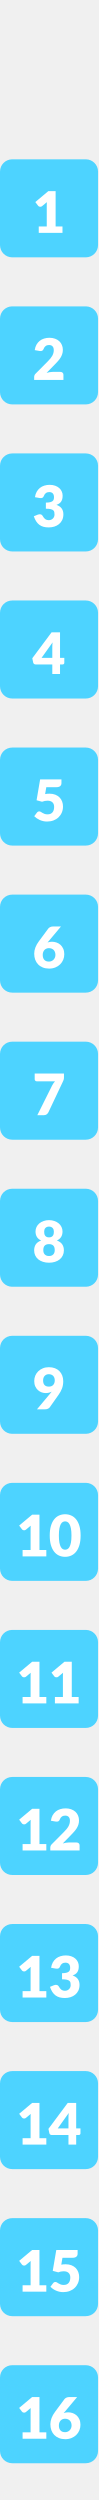
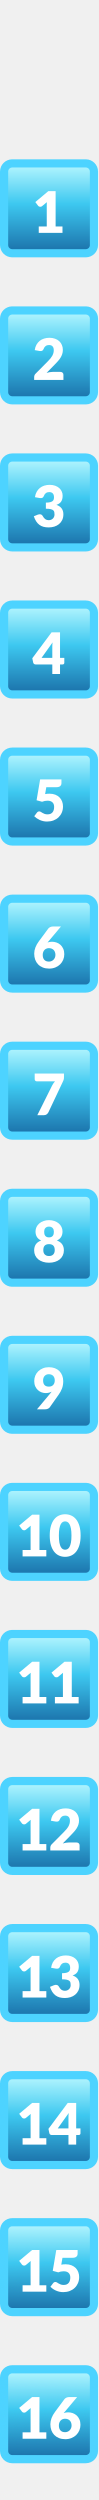
<svg xmlns="http://www.w3.org/2000/svg" width="12" height="306" viewBox="0 0 12 306" fill="none">
-   <rect x="0.5" y="20" width="11" height="11" rx="1" fill="#4DD3FF" />
+   <rect x="0.5" y="20" width="11" height="11" rx="1" fill="url(#aurora_cyan)" />
  <rect x="0.5" y="20" width="11" height="11" rx="1" stroke="#4DD3FF" />
  <path d="M7.648 27.716V28.5H4.743V27.716H5.723V25.143C5.723 25.078 5.724 25.013 5.727 24.948C5.729 24.88 5.733 24.812 5.737 24.744L5.156 25.227C5.105 25.267 5.054 25.292 5.002 25.301C4.953 25.308 4.907 25.308 4.862 25.301C4.818 25.292 4.778 25.276 4.743 25.256C4.708 25.232 4.683 25.209 4.666 25.186L4.323 24.73L5.912 23.397H6.808V27.716H7.648Z" fill="#FFFFFF" />
-   <rect x="0.5" y="38" width="11" height="11" rx="1" fill="#4DD3FF" />
+   <rect x="0.5" y="38" width="11" height="11" rx="1" fill="url(#aurora_cyan)" />
  <rect x="0.5" y="38" width="11" height="11" rx="1" stroke="#4DD3FF" />
  <path d="M7.386 45.52C7.502 45.52 7.595 45.553 7.662 45.618C7.73 45.681 7.764 45.765 7.764 45.87V46.5H4.18V46.15C4.18 46.082 4.194 46.01 4.222 45.933C4.25 45.856 4.299 45.786 4.369 45.723L5.839 44.242C5.965 44.117 6.074 43.996 6.168 43.882C6.261 43.768 6.338 43.656 6.399 43.546C6.459 43.434 6.505 43.323 6.535 43.214C6.566 43.102 6.581 42.984 6.581 42.86C6.581 42.657 6.532 42.502 6.434 42.395C6.338 42.285 6.191 42.23 5.993 42.23C5.832 42.23 5.695 42.273 5.583 42.359C5.474 42.444 5.398 42.548 5.356 42.675C5.307 42.803 5.243 42.888 5.163 42.93C5.084 42.972 4.971 42.981 4.824 42.958L4.25 42.856C4.287 42.602 4.358 42.38 4.463 42.191C4.571 42.002 4.702 41.845 4.859 41.719C5.017 41.593 5.198 41.5 5.401 41.439C5.604 41.376 5.822 41.344 6.056 41.344C6.308 41.344 6.534 41.382 6.735 41.456C6.938 41.529 7.11 41.63 7.253 41.761C7.395 41.892 7.504 42.048 7.578 42.23C7.655 42.41 7.694 42.608 7.694 42.825C7.694 43.012 7.667 43.184 7.613 43.343C7.562 43.502 7.491 43.653 7.4 43.798C7.309 43.94 7.203 44.079 7.081 44.215C6.962 44.347 6.835 44.483 6.7 44.62L5.702 45.642C5.831 45.603 5.958 45.572 6.084 45.551C6.21 45.531 6.326 45.52 6.434 45.52H7.386Z" fill="#FFFFFF" />
-   <rect x="0.5" y="56" width="11" height="11" rx="1" fill="#4DD3FF" />
+   <rect x="0.5" y="56" width="11" height="11" rx="1" fill="url(#aurora_cyan)" />
  <rect x="0.5" y="56" width="11" height="11" rx="1" stroke="#4DD3FF" />
  <path d="M4.278 60.856C4.315 60.602 4.386 60.38 4.491 60.191C4.599 60.002 4.73 59.845 4.887 59.719C5.045 59.593 5.226 59.5 5.429 59.439C5.632 59.376 5.85 59.344 6.084 59.344C6.336 59.344 6.56 59.381 6.756 59.453C6.952 59.523 7.117 59.619 7.253 59.74C7.388 59.861 7.491 60.002 7.561 60.163C7.631 60.322 7.666 60.49 7.666 60.667C7.666 60.828 7.649 60.971 7.617 61.094C7.584 61.216 7.535 61.322 7.47 61.413C7.407 61.502 7.327 61.578 7.232 61.641C7.138 61.701 7.031 61.752 6.91 61.794C7.474 61.993 7.757 62.378 7.757 62.95C7.757 63.22 7.708 63.456 7.61 63.657C7.512 63.857 7.38 64.024 7.214 64.157C7.051 64.29 6.861 64.39 6.644 64.458C6.427 64.523 6.2 64.556 5.965 64.556C5.722 64.556 5.506 64.53 5.317 64.479C5.128 64.425 4.96 64.344 4.813 64.234C4.666 64.122 4.537 63.98 4.425 63.807C4.315 63.634 4.219 63.429 4.138 63.191L4.621 62.995C4.747 62.946 4.863 62.933 4.971 62.956C5.078 62.98 5.155 63.033 5.202 63.117C5.307 63.311 5.418 63.452 5.534 63.541C5.653 63.627 5.792 63.67 5.951 63.67C6.072 63.67 6.177 63.651 6.266 63.611C6.357 63.569 6.431 63.517 6.49 63.453C6.55 63.388 6.596 63.315 6.626 63.233C6.657 63.151 6.672 63.069 6.672 62.984C6.672 62.875 6.664 62.777 6.647 62.691C6.633 62.602 6.591 62.526 6.521 62.463C6.451 62.4 6.345 62.352 6.203 62.319C6.063 62.285 5.867 62.267 5.615 62.267V61.518C5.827 61.518 5.999 61.502 6.129 61.469C6.26 61.436 6.36 61.392 6.43 61.336C6.503 61.278 6.55 61.208 6.574 61.126C6.597 61.044 6.609 60.955 6.609 60.856C6.609 60.656 6.56 60.502 6.462 60.395C6.366 60.285 6.219 60.23 6.021 60.23C5.86 60.23 5.723 60.273 5.611 60.359C5.502 60.444 5.426 60.548 5.384 60.675C5.335 60.803 5.271 60.888 5.191 60.93C5.112 60.972 4.999 60.981 4.852 60.958L4.278 60.856Z" fill="#FFFFFF" />
-   <rect x="0.5" y="74" width="11" height="11" rx="1" fill="#4DD3FF" />
+   <rect x="0.5" y="74" width="11" height="11" rx="1" fill="url(#aurora_cyan)" />
  <rect x="0.5" y="74" width="11" height="11" rx="1" stroke="#4DD3FF" />
  <path d="M6.402 80.519V79.189C6.402 79.107 6.405 79.02 6.409 78.927C6.416 78.831 6.426 78.732 6.437 78.629L5.09 80.519H6.402ZM7.872 80.519V81.128C7.872 81.182 7.854 81.228 7.816 81.268C7.781 81.308 7.73 81.328 7.662 81.328H7.347V82.5H6.402V81.328H4.351C4.284 81.328 4.222 81.306 4.166 81.264C4.112 81.222 4.078 81.17 4.064 81.107L3.952 80.572L6.311 77.4H7.347V80.519H7.872Z" fill="#FFFFFF" />
-   <rect x="0.5" y="92" width="11" height="11" rx="1" fill="#4DD3FF" />
+   <rect x="0.5" y="92" width="11" height="11" rx="1" fill="url(#aurora_cyan)" />
  <rect x="0.5" y="92" width="11" height="11" rx="1" stroke="#4DD3FF" />
  <path d="M5.524 97.196C5.619 97.177 5.712 97.165 5.8 97.157C5.889 97.15 5.975 97.147 6.059 97.147C6.328 97.147 6.564 97.188 6.77 97.269C6.975 97.351 7.148 97.463 7.288 97.606C7.428 97.746 7.533 97.911 7.603 98.103C7.675 98.291 7.711 98.495 7.711 98.712C7.711 98.984 7.662 99.234 7.564 99.46C7.469 99.684 7.334 99.878 7.162 100.041C6.989 100.205 6.783 100.332 6.542 100.423C6.304 100.512 6.043 100.556 5.758 100.556C5.593 100.556 5.434 100.539 5.282 100.504C5.133 100.468 4.992 100.422 4.859 100.363C4.728 100.303 4.607 100.234 4.495 100.157C4.383 100.078 4.281 99.994 4.19 99.905L4.526 99.457C4.561 99.41 4.602 99.375 4.649 99.352C4.695 99.326 4.746 99.314 4.799 99.314C4.869 99.314 4.935 99.333 4.995 99.373C5.058 99.41 5.126 99.452 5.198 99.499C5.273 99.543 5.359 99.584 5.457 99.621C5.555 99.659 5.677 99.677 5.821 99.677C5.966 99.677 6.09 99.654 6.192 99.608C6.295 99.558 6.378 99.493 6.441 99.412C6.506 99.328 6.553 99.231 6.581 99.121C6.611 99.009 6.626 98.89 6.626 98.764C6.626 98.517 6.556 98.329 6.416 98.201C6.276 98.07 6.078 98.004 5.821 98.004C5.593 98.004 5.369 98.048 5.149 98.134L4.477 97.952L4.911 95.4H7.522V95.849C7.522 95.923 7.511 95.991 7.487 96.052C7.464 96.112 7.427 96.166 7.375 96.213C7.326 96.257 7.261 96.292 7.179 96.317C7.098 96.341 7 96.353 6.885 96.353H5.667L5.524 97.196Z" fill="#FFFFFF" />
-   <rect x="0.5" y="110" width="11" height="11" rx="1" fill="#4DD3FF" />
+   <rect x="0.5" y="110" width="11" height="11" rx="1" fill="url(#aurora_cyan)" />
  <rect x="0.5" y="110" width="11" height="11" rx="1" stroke="#4DD3FF" />
  <path d="M5.993 117.698C6.105 117.698 6.209 117.677 6.304 117.635C6.402 117.593 6.486 117.536 6.556 117.464C6.626 117.389 6.681 117.303 6.721 117.205C6.763 117.105 6.784 116.996 6.784 116.879C6.784 116.749 6.764 116.632 6.724 116.529C6.687 116.427 6.633 116.34 6.563 116.27C6.493 116.2 6.408 116.147 6.308 116.109C6.21 116.072 6.1 116.053 5.979 116.053C5.869 116.053 5.769 116.073 5.678 116.113C5.587 116.15 5.507 116.205 5.44 116.277C5.374 116.35 5.323 116.436 5.286 116.536C5.248 116.637 5.23 116.75 5.23 116.876C5.23 117.002 5.245 117.115 5.275 117.215C5.306 117.316 5.352 117.402 5.415 117.474C5.478 117.547 5.558 117.603 5.653 117.642C5.749 117.68 5.862 117.698 5.993 117.698ZM5.818 115.36C5.981 115.3 6.163 115.269 6.364 115.269C6.548 115.269 6.73 115.3 6.91 115.36C7.089 115.421 7.25 115.514 7.393 115.64C7.535 115.766 7.649 115.926 7.736 116.12C7.824 116.311 7.869 116.538 7.869 116.799C7.869 117.037 7.824 117.263 7.736 117.478C7.647 117.69 7.521 117.877 7.358 118.038C7.197 118.197 7.002 118.323 6.773 118.416C6.545 118.509 6.291 118.556 6.014 118.556C5.729 118.556 5.474 118.512 5.247 118.423C5.021 118.332 4.828 118.206 4.67 118.045C4.513 117.884 4.393 117.691 4.309 117.467C4.228 117.243 4.187 116.997 4.187 116.729C4.187 116.227 4.38 115.717 4.768 115.199L5.916 113.649C5.969 113.581 6.046 113.523 6.147 113.474C6.249 113.425 6.366 113.4 6.497 113.4H7.463L5.951 115.206L5.818 115.36Z" fill="#FFFFFF" />
-   <rect x="0.5" y="128" width="11" height="11" rx="1" fill="#4DD3FF" />
+   <rect x="0.5" y="128" width="11" height="11" rx="1" fill="url(#aurora_cyan)" />
  <rect x="0.5" y="128" width="11" height="11" rx="1" stroke="#4DD3FF" />
  <path d="M7.83 131.4V131.855C7.83 131.991 7.815 132.1 7.785 132.184C7.754 132.266 7.725 132.335 7.697 132.391L5.926 136.143C5.877 136.241 5.807 136.325 5.716 136.395C5.628 136.465 5.509 136.5 5.359 136.5H4.568L6.388 132.849C6.442 132.751 6.496 132.663 6.549 132.583C6.605 132.502 6.667 132.425 6.735 132.352H4.491C4.459 132.352 4.427 132.347 4.397 132.335C4.369 132.321 4.343 132.303 4.32 132.282C4.299 132.259 4.281 132.233 4.267 132.205C4.253 132.175 4.246 132.145 4.246 132.114V131.4H7.83Z" fill="#FFFFFF" />
-   <rect x="0.5" y="146" width="11" height="11" rx="1" fill="#4DD3FF" />
+   <rect x="0.5" y="146" width="11" height="11" rx="1" fill="url(#aurora_cyan)" />
  <rect x="0.5" y="146" width="11" height="11" rx="1" stroke="#4DD3FF" />
  <path d="M6 153.737C6.121 153.737 6.226 153.718 6.315 153.681C6.403 153.644 6.476 153.593 6.532 153.53C6.59 153.465 6.632 153.389 6.658 153.303C6.686 153.214 6.7 153.12 6.7 153.019C6.7 152.91 6.688 152.809 6.665 152.718C6.641 152.627 6.603 152.55 6.549 152.487C6.496 152.422 6.423 152.372 6.332 152.337C6.244 152.3 6.133 152.281 6 152.281C5.867 152.281 5.755 152.3 5.664 152.337C5.575 152.372 5.504 152.422 5.45 152.487C5.397 152.55 5.358 152.627 5.335 152.718C5.311 152.809 5.3 152.91 5.3 153.019C5.3 153.12 5.313 153.214 5.338 153.303C5.366 153.389 5.408 153.465 5.464 153.53C5.523 153.593 5.595 153.644 5.681 153.681C5.77 153.718 5.876 153.737 6 153.737ZM6 150.135C5.89 150.135 5.798 150.153 5.723 150.188C5.649 150.223 5.587 150.27 5.538 150.328C5.491 150.384 5.457 150.449 5.436 150.524C5.415 150.599 5.405 150.676 5.405 150.755C5.405 150.844 5.413 150.93 5.429 151.014C5.446 151.098 5.476 151.173 5.52 151.238C5.565 151.303 5.625 151.356 5.702 151.395C5.779 151.435 5.878 151.455 6 151.455C6.121 151.455 6.22 151.435 6.297 151.395C6.374 151.356 6.435 151.303 6.479 151.238C6.524 151.173 6.554 151.098 6.57 151.014C6.587 150.93 6.595 150.844 6.595 150.755C6.595 150.676 6.584 150.599 6.563 150.524C6.542 150.449 6.507 150.384 6.458 150.328C6.412 150.27 6.35 150.223 6.273 150.188C6.198 150.153 6.107 150.135 6 150.135ZM6.962 151.84C7.114 151.894 7.243 151.96 7.351 152.039C7.46 152.119 7.549 152.21 7.617 152.312C7.687 152.415 7.738 152.528 7.771 152.652C7.803 152.773 7.82 152.903 7.82 153.04C7.82 153.269 7.775 153.477 7.687 153.663C7.6 153.85 7.477 154.01 7.316 154.143C7.157 154.274 6.966 154.375 6.742 154.447C6.518 154.52 6.27 154.556 6 154.556C5.729 154.556 5.482 154.52 5.258 154.447C5.034 154.375 4.841 154.274 4.68 154.143C4.522 154.01 4.398 153.85 4.309 153.663C4.223 153.477 4.18 153.269 4.18 153.04C4.18 152.903 4.196 152.773 4.229 152.652C4.261 152.528 4.312 152.415 4.379 152.312C4.449 152.21 4.538 152.119 4.645 152.039C4.755 151.96 4.886 151.894 5.037 151.84C4.806 151.735 4.634 151.59 4.519 151.406C4.405 151.219 4.348 150.995 4.348 150.734C4.348 150.536 4.389 150.352 4.47 150.184C4.552 150.014 4.666 149.867 4.813 149.743C4.96 149.62 5.134 149.523 5.335 149.453C5.538 149.381 5.759 149.344 6 149.344C6.24 149.344 6.461 149.381 6.661 149.453C6.864 149.523 7.039 149.62 7.186 149.743C7.333 149.867 7.448 150.014 7.529 150.184C7.611 150.352 7.652 150.536 7.652 150.734C7.652 150.995 7.595 151.219 7.48 151.406C7.366 151.59 7.193 151.735 6.962 151.84Z" fill="#FFFFFF" />
-   <rect x="0.5" y="164" width="11" height="11" rx="1" fill="#4DD3FF" />
+   <rect x="0.5" y="164" width="11" height="11" rx="1" fill="url(#aurora_cyan)" />
  <rect x="0.5" y="164" width="11" height="11" rx="1" stroke="#4DD3FF" />
  <path d="M5.275 168.958C5.275 169.467 5.511 169.721 5.982 169.721C6.213 169.721 6.391 169.652 6.514 169.514C6.64 169.374 6.703 169.189 6.703 168.958C6.703 168.834 6.685 168.726 6.647 168.632C6.612 168.537 6.562 168.457 6.497 168.394C6.434 168.331 6.357 168.284 6.266 168.251C6.175 168.218 6.076 168.202 5.968 168.202C5.859 168.202 5.761 168.222 5.674 168.261C5.59 168.299 5.518 168.351 5.457 168.419C5.399 168.487 5.353 168.567 5.321 168.66C5.29 168.751 5.275 168.851 5.275 168.958ZM6.143 170.568C6.176 170.528 6.207 170.49 6.238 170.452C6.268 170.415 6.296 170.378 6.322 170.34C6.107 170.455 5.863 170.512 5.59 170.512C5.425 170.512 5.259 170.483 5.093 170.424C4.928 170.364 4.777 170.273 4.642 170.151C4.509 170.03 4.4 169.877 4.316 169.693C4.232 169.509 4.19 169.29 4.19 169.038C4.19 168.807 4.232 168.589 4.316 168.384C4.403 168.179 4.524 167.999 4.68 167.845C4.839 167.691 5.028 167.57 5.247 167.481C5.467 167.39 5.712 167.344 5.982 167.344C6.258 167.344 6.504 167.386 6.721 167.47C6.938 167.554 7.121 167.672 7.27 167.824C7.422 167.976 7.537 168.156 7.617 168.366C7.698 168.574 7.739 168.804 7.739 169.056C7.739 169.39 7.689 169.688 7.589 169.952C7.488 170.216 7.354 170.464 7.186 170.697L6.087 172.258C6.038 172.326 5.964 172.383 5.863 172.43C5.765 172.477 5.653 172.5 5.527 172.5H4.526L6.143 170.568Z" fill="#FFFFFF" />
-   <rect x="0.5" y="182" width="11" height="11" rx="1" fill="#4DD3FF" />
+   <rect x="0.5" y="182" width="11" height="11" rx="1" fill="url(#aurora_cyan)" />
  <rect x="0.5" y="182" width="11" height="11" rx="1" stroke="#4DD3FF" />
  <path d="M5.67 189.716V190.5H2.765V189.716H3.745V187.143C3.745 187.078 3.747 187.013 3.749 186.947C3.751 186.88 3.755 186.812 3.759 186.744L3.178 187.227C3.127 187.267 3.076 187.292 3.024 187.301C2.975 187.308 2.929 187.308 2.884 187.301C2.84 187.292 2.8 187.276 2.765 187.255C2.73 187.232 2.705 187.209 2.688 187.185L2.345 186.73L3.934 185.397H4.83V189.716H5.67ZM9.867 187.948C9.867 188.394 9.82 188.78 9.724 189.107C9.628 189.434 9.495 189.704 9.325 189.919C9.157 190.134 8.956 190.293 8.723 190.398C8.492 190.504 8.241 190.556 7.971 190.556C7.7 190.556 7.449 190.504 7.218 190.398C6.989 190.293 6.791 190.134 6.623 189.919C6.455 189.704 6.323 189.434 6.228 189.107C6.134 188.78 6.088 188.394 6.088 187.948C6.088 187.503 6.134 187.117 6.228 186.79C6.323 186.463 6.455 186.193 6.623 185.978C6.791 185.763 6.989 185.605 7.218 185.502C7.449 185.397 7.7 185.344 7.971 185.344C8.241 185.344 8.492 185.397 8.723 185.502C8.956 185.605 9.157 185.763 9.325 185.978C9.495 186.193 9.628 186.463 9.724 186.79C9.82 187.117 9.867 187.503 9.867 187.948ZM8.748 187.948C8.748 187.596 8.725 187.308 8.681 187.084C8.637 186.858 8.577 186.68 8.502 186.552C8.43 186.424 8.347 186.336 8.254 186.289C8.161 186.24 8.066 186.216 7.971 186.216C7.875 186.216 7.78 186.24 7.687 186.289C7.596 186.336 7.514 186.424 7.442 186.552C7.372 186.68 7.315 186.858 7.271 187.084C7.229 187.308 7.207 187.596 7.207 187.948C7.207 188.303 7.229 188.592 7.271 188.816C7.315 189.04 7.372 189.218 7.442 189.348C7.514 189.477 7.596 189.565 7.687 189.614C7.78 189.661 7.875 189.684 7.971 189.684C8.066 189.684 8.161 189.661 8.254 189.614C8.347 189.565 8.43 189.477 8.502 189.348C8.577 189.218 8.637 189.04 8.681 188.816C8.725 188.592 8.748 188.303 8.748 187.948Z" fill="#FFFFFF" />
-   <rect x="0.5" y="200" width="11" height="11" rx="1" fill="#4DD3FF" />
+   <rect x="0.5" y="200" width="11" height="11" rx="1" fill="url(#aurora_cyan)" />
  <rect x="0.5" y="200" width="11" height="11" rx="1" stroke="#4DD3FF" />
  <path d="M5.67 207.716V208.5H2.765V207.716H3.745V205.143C3.745 205.078 3.747 205.013 3.749 204.947C3.751 204.88 3.755 204.812 3.759 204.744L3.178 205.227C3.127 205.267 3.076 205.292 3.024 205.301C2.975 205.308 2.929 205.308 2.884 205.301C2.84 205.292 2.8 205.276 2.765 205.255C2.73 205.232 2.705 205.209 2.688 205.185L2.345 204.73L3.934 203.397H4.83V207.716H5.67ZM9.626 207.716V208.5H6.721V207.716H7.701V205.143C7.701 205.078 7.702 205.013 7.705 204.947C7.707 204.88 7.71 204.812 7.715 204.744L7.134 205.227C7.083 205.267 7.031 205.292 6.98 205.301C6.931 205.308 6.884 205.308 6.84 205.301C6.796 205.292 6.756 205.276 6.721 205.255C6.686 205.232 6.66 205.209 6.644 205.185L6.301 204.73L7.89 203.397H8.786V207.716H9.626Z" fill="#FFFFFF" />
-   <rect x="0.5" y="218" width="11" height="11" rx="1" fill="#4DD3FF" />
+   <rect x="0.5" y="218" width="11" height="11" rx="1" fill="url(#aurora_cyan)" />
  <rect x="0.5" y="218" width="11" height="11" rx="1" stroke="#4DD3FF" />
  <path d="M5.67 225.716V226.5H2.765V225.716H3.745V223.143C3.745 223.078 3.747 223.013 3.749 222.947C3.751 222.88 3.755 222.812 3.759 222.744L3.178 223.227C3.127 223.267 3.076 223.292 3.024 223.301C2.975 223.308 2.929 223.308 2.884 223.301C2.84 223.292 2.8 223.276 2.765 223.255C2.73 223.232 2.705 223.209 2.688 223.185L2.345 222.73L3.934 221.397H4.83V225.716H5.67ZM9.364 225.52C9.48 225.52 9.572 225.553 9.64 225.618C9.708 225.681 9.742 225.765 9.742 225.87V226.5H6.157V226.15C6.157 226.082 6.171 226.01 6.199 225.933C6.228 225.856 6.277 225.786 6.346 225.723L7.816 224.242C7.942 224.116 8.052 223.996 8.146 223.882C8.239 223.768 8.316 223.656 8.377 223.546C8.437 223.434 8.483 223.323 8.513 223.213C8.543 223.101 8.559 222.984 8.559 222.86C8.559 222.657 8.509 222.502 8.412 222.394C8.316 222.285 8.169 222.23 7.971 222.23C7.809 222.23 7.673 222.273 7.561 222.359C7.451 222.443 7.375 222.548 7.333 222.674C7.285 222.803 7.22 222.888 7.141 222.93C7.062 222.972 6.949 222.981 6.801 222.958L6.228 222.856C6.265 222.602 6.336 222.38 6.441 222.191C6.548 222.002 6.68 221.845 6.837 221.719C6.995 221.593 7.176 221.5 7.379 221.439C7.582 221.376 7.8 221.344 8.034 221.344C8.286 221.344 8.512 221.382 8.713 221.456C8.915 221.529 9.088 221.63 9.23 221.761C9.373 221.892 9.481 222.048 9.556 222.23C9.633 222.41 9.671 222.608 9.671 222.825C9.671 223.012 9.645 223.184 9.591 223.343C9.54 223.502 9.469 223.653 9.377 223.798C9.287 223.94 9.18 224.079 9.059 224.214C8.94 224.347 8.813 224.483 8.678 224.62L7.68 225.642C7.808 225.603 7.936 225.572 8.062 225.551C8.188 225.53 8.304 225.52 8.412 225.52H9.364Z" fill="#FFFFFF" />
-   <rect x="0.5" y="236" width="11" height="11" rx="1" fill="#4DD3FF" />
+   <rect x="0.5" y="236" width="11" height="11" rx="1" fill="url(#aurora_cyan)" />
  <rect x="0.5" y="236" width="11" height="11" rx="1" stroke="#4DD3FF" />
  <path d="M5.67 243.716V244.5H2.765V243.716H3.745V241.143C3.745 241.078 3.747 241.013 3.749 240.947C3.751 240.88 3.755 240.812 3.759 240.744L3.178 241.227C3.127 241.267 3.076 241.292 3.024 241.301C2.975 241.308 2.929 241.308 2.884 241.301C2.84 241.292 2.8 241.276 2.765 241.255C2.73 241.232 2.705 241.209 2.688 241.185L2.345 240.73L3.934 239.397H4.83V243.716H5.67ZM6.255 240.856C6.293 240.602 6.364 240.38 6.469 240.191C6.576 240.002 6.708 239.845 6.864 239.719C7.023 239.593 7.204 239.5 7.407 239.439C7.61 239.376 7.828 239.344 8.062 239.344C8.313 239.344 8.537 239.381 8.733 239.453C8.93 239.523 9.095 239.619 9.23 239.74C9.366 239.861 9.469 240.002 9.539 240.163C9.608 240.322 9.643 240.49 9.643 240.667C9.643 240.828 9.627 240.971 9.595 241.094C9.562 241.216 9.513 241.322 9.447 241.413C9.384 241.502 9.305 241.577 9.21 241.64C9.116 241.701 9.009 241.752 8.887 241.794C9.452 241.993 9.735 242.378 9.735 242.949C9.735 243.22 9.685 243.456 9.588 243.656C9.489 243.857 9.358 244.024 9.192 244.157C9.029 244.29 8.838 244.39 8.621 244.458C8.405 244.523 8.178 244.556 7.942 244.556C7.7 244.556 7.484 244.53 7.295 244.479C7.106 244.425 6.938 244.344 6.791 244.234C6.644 244.122 6.514 243.98 6.402 243.807C6.293 243.634 6.197 243.429 6.115 243.191L6.598 242.995C6.724 242.946 6.841 242.933 6.949 242.956C7.056 242.98 7.133 243.033 7.179 243.117C7.285 243.311 7.395 243.452 7.512 243.541C7.631 243.627 7.77 243.67 7.928 243.67C8.05 243.67 8.155 243.651 8.243 243.611C8.335 243.569 8.409 243.516 8.467 243.453C8.528 243.388 8.574 243.315 8.604 243.233C8.634 243.151 8.649 243.068 8.649 242.984C8.649 242.875 8.641 242.777 8.625 242.69C8.611 242.602 8.569 242.526 8.499 242.463C8.429 242.4 8.323 242.352 8.181 242.319C8.04 242.284 7.845 242.267 7.593 242.267V241.518C7.805 241.518 7.976 241.502 8.107 241.469C8.238 241.436 8.338 241.392 8.408 241.336C8.48 241.278 8.528 241.208 8.552 241.126C8.575 241.044 8.586 240.954 8.586 240.856C8.586 240.656 8.537 240.502 8.44 240.394C8.344 240.285 8.197 240.23 7.998 240.23C7.838 240.23 7.701 240.273 7.589 240.359C7.479 240.443 7.404 240.548 7.362 240.674C7.312 240.803 7.248 240.888 7.169 240.93C7.09 240.972 6.976 240.981 6.83 240.958L6.255 240.856Z" fill="#FFFFFF" />
-   <rect x="0.5" y="254" width="11" height="11" rx="1" fill="#4DD3FF" />
+   <rect x="0.5" y="254" width="11" height="11" rx="1" fill="url(#aurora_cyan)" />
  <rect x="0.5" y="254" width="11" height="11" rx="1" stroke="#4DD3FF" />
  <path d="M5.67 261.716V262.5H2.765V261.716H3.745V259.143C3.745 259.078 3.747 259.013 3.749 258.947C3.751 258.88 3.755 258.812 3.759 258.744L3.178 259.227C3.127 259.267 3.076 259.292 3.024 259.301C2.975 259.308 2.929 259.308 2.884 259.301C2.84 259.292 2.8 259.276 2.765 259.255C2.73 259.232 2.705 259.209 2.688 259.185L2.345 258.73L3.934 257.397H4.83V261.716H5.67ZM8.38 260.519V259.189C8.38 259.107 8.382 259.02 8.387 258.926C8.394 258.831 8.403 258.732 8.415 258.629L7.067 260.519H8.38ZM9.85 260.519V261.128C9.85 261.182 9.831 261.228 9.794 261.268C9.759 261.308 9.708 261.327 9.64 261.327H9.325V262.5H8.38V261.327H6.329C6.261 261.327 6.199 261.306 6.144 261.264C6.09 261.222 6.056 261.17 6.042 261.107L5.93 260.572L8.289 257.4H9.325V260.519H9.85Z" fill="#FFFFFF" />
-   <rect x="0.5" y="272" width="11" height="11" rx="1" fill="#4DD3FF" />
+   <rect x="0.5" y="272" width="11" height="11" rx="1" fill="url(#aurora_cyan)" />
  <rect x="0.5" y="272" width="11" height="11" rx="1" stroke="#4DD3FF" />
  <path d="M5.67 279.716V280.5H2.765V279.716H3.745V277.143C3.745 277.078 3.747 277.013 3.749 276.947C3.751 276.88 3.755 276.812 3.759 276.744L3.178 277.227C3.127 277.267 3.076 277.292 3.024 277.301C2.975 277.308 2.929 277.308 2.884 277.301C2.84 277.292 2.8 277.276 2.765 277.255C2.73 277.232 2.705 277.209 2.688 277.185L2.345 276.73L3.934 275.397H4.83V279.716H5.67ZM7.502 277.196C7.597 277.177 7.689 277.164 7.778 277.157C7.867 277.15 7.953 277.147 8.037 277.147C8.305 277.147 8.542 277.188 8.748 277.269C8.953 277.351 9.126 277.463 9.265 277.605C9.405 277.745 9.511 277.911 9.581 278.102C9.653 278.291 9.689 278.494 9.689 278.711C9.689 278.984 9.64 279.234 9.542 279.46C9.446 279.684 9.312 279.878 9.139 280.041C8.967 280.205 8.76 280.332 8.52 280.423C8.282 280.512 8.021 280.556 7.736 280.556C7.57 280.556 7.412 280.539 7.26 280.504C7.111 280.468 6.97 280.422 6.837 280.363C6.706 280.303 6.585 280.234 6.473 280.157C6.361 280.078 6.259 279.994 6.168 279.905L6.504 279.457C6.539 279.41 6.58 279.375 6.627 279.352C6.673 279.326 6.723 279.313 6.777 279.313C6.847 279.313 6.912 279.333 6.973 279.373C7.036 279.41 7.104 279.452 7.176 279.499C7.251 279.543 7.337 279.584 7.435 279.621C7.533 279.659 7.654 279.677 7.799 279.677C7.944 279.677 8.067 279.654 8.17 279.607C8.273 279.558 8.355 279.493 8.418 279.411C8.484 279.327 8.53 279.231 8.559 279.121C8.589 279.009 8.604 278.89 8.604 278.764C8.604 278.517 8.534 278.329 8.394 278.2C8.254 278.07 8.056 278.004 7.799 278.004C7.57 278.004 7.346 278.048 7.127 278.134L6.455 277.952L6.889 275.4H9.5V275.848C9.5 275.923 9.488 275.991 9.465 276.051C9.442 276.112 9.404 276.166 9.353 276.212C9.304 276.257 9.239 276.292 9.157 276.317C9.075 276.341 8.977 276.352 8.863 276.352H7.645L7.502 277.196Z" fill="#FFFFFF" />
-   <rect x="0.5" y="290" width="11" height="11" rx="1" fill="#4DD3FF" />
+   <rect x="0.5" y="290" width="11" height="11" rx="1" fill="url(#aurora_cyan)" />
  <rect x="0.5" y="290" width="11" height="11" rx="1" stroke="#4DD3FF" />
  <path d="M5.67 297.716V298.5H2.765V297.716H3.745V295.143C3.745 295.078 3.747 295.013 3.749 294.947C3.751 294.88 3.755 294.812 3.759 294.744L3.178 295.227C3.127 295.267 3.076 295.292 3.024 295.301C2.975 295.308 2.929 295.308 2.884 295.301C2.84 295.292 2.8 295.276 2.765 295.255C2.73 295.232 2.705 295.209 2.688 295.185L2.345 294.73L3.934 293.397H4.83V297.716H5.67ZM7.971 297.698C8.082 297.698 8.186 297.677 8.282 297.635C8.38 297.593 8.464 297.536 8.534 297.464C8.604 297.389 8.659 297.303 8.698 297.205C8.741 297.105 8.761 296.996 8.761 296.879C8.761 296.749 8.742 296.632 8.702 296.529C8.665 296.427 8.611 296.34 8.541 296.27C8.471 296.2 8.386 296.147 8.286 296.109C8.188 296.072 8.078 296.053 7.957 296.053C7.847 296.053 7.747 296.073 7.655 296.113C7.564 296.15 7.485 296.205 7.418 296.277C7.352 296.35 7.301 296.436 7.263 296.536C7.226 296.637 7.207 296.75 7.207 296.876C7.207 297.002 7.223 297.115 7.253 297.215C7.283 297.316 7.33 297.402 7.393 297.474C7.456 297.547 7.535 297.603 7.631 297.642C7.727 297.68 7.84 297.698 7.971 297.698ZM7.795 295.36C7.959 295.3 8.141 295.269 8.341 295.269C8.526 295.269 8.708 295.3 8.887 295.36C9.067 295.421 9.228 295.514 9.37 295.64C9.513 295.766 9.627 295.926 9.713 296.12C9.802 296.311 9.847 296.538 9.847 296.799C9.847 297.037 9.802 297.263 9.713 297.478C9.625 297.69 9.499 297.877 9.335 298.038C9.175 298.197 8.98 298.323 8.751 298.416C8.522 298.509 8.269 298.556 7.992 298.556C7.707 298.556 7.451 298.512 7.225 298.423C6.999 298.332 6.806 298.206 6.647 298.045C6.491 297.884 6.371 297.691 6.287 297.467C6.205 297.243 6.165 296.997 6.165 296.729C6.165 296.227 6.358 295.717 6.745 295.199L7.894 293.649C7.947 293.581 8.024 293.523 8.124 293.474C8.227 293.425 8.344 293.4 8.475 293.4H9.441L7.928 295.206L7.795 295.36Z" fill="#FFFFFF" />
+   <defs>
+     <linearGradient id="aurora_on" x1="0" y1="0" x2="0" y2="1">
+       <stop offset="0" stop-color="#FFC2EA" />
+       <stop offset="0.45" stop-color="#FF4FB8" />
+       <stop offset="1" stop-color="#C42887" />
+     </linearGradient>
+     <linearGradient id="aurora_face" x1="0" y1="0" x2="0" y2="1">
+       <stop offset="0" stop-color="#2E2868" />
+       <stop offset="1" stop-color="#110E31" />
+     </linearGradient>
+     <linearGradient id="aurora_cyan" x1="0" y1="0" x2="0" y2="1">
+       <stop offset="0" stop-color="#B8F7FF" />
+       <stop offset="0.45" stop-color="#3DC8F0" />
+       <stop offset="1" stop-color="#1A6FA8" />
+     </linearGradient>
+   </defs>
</svg>
